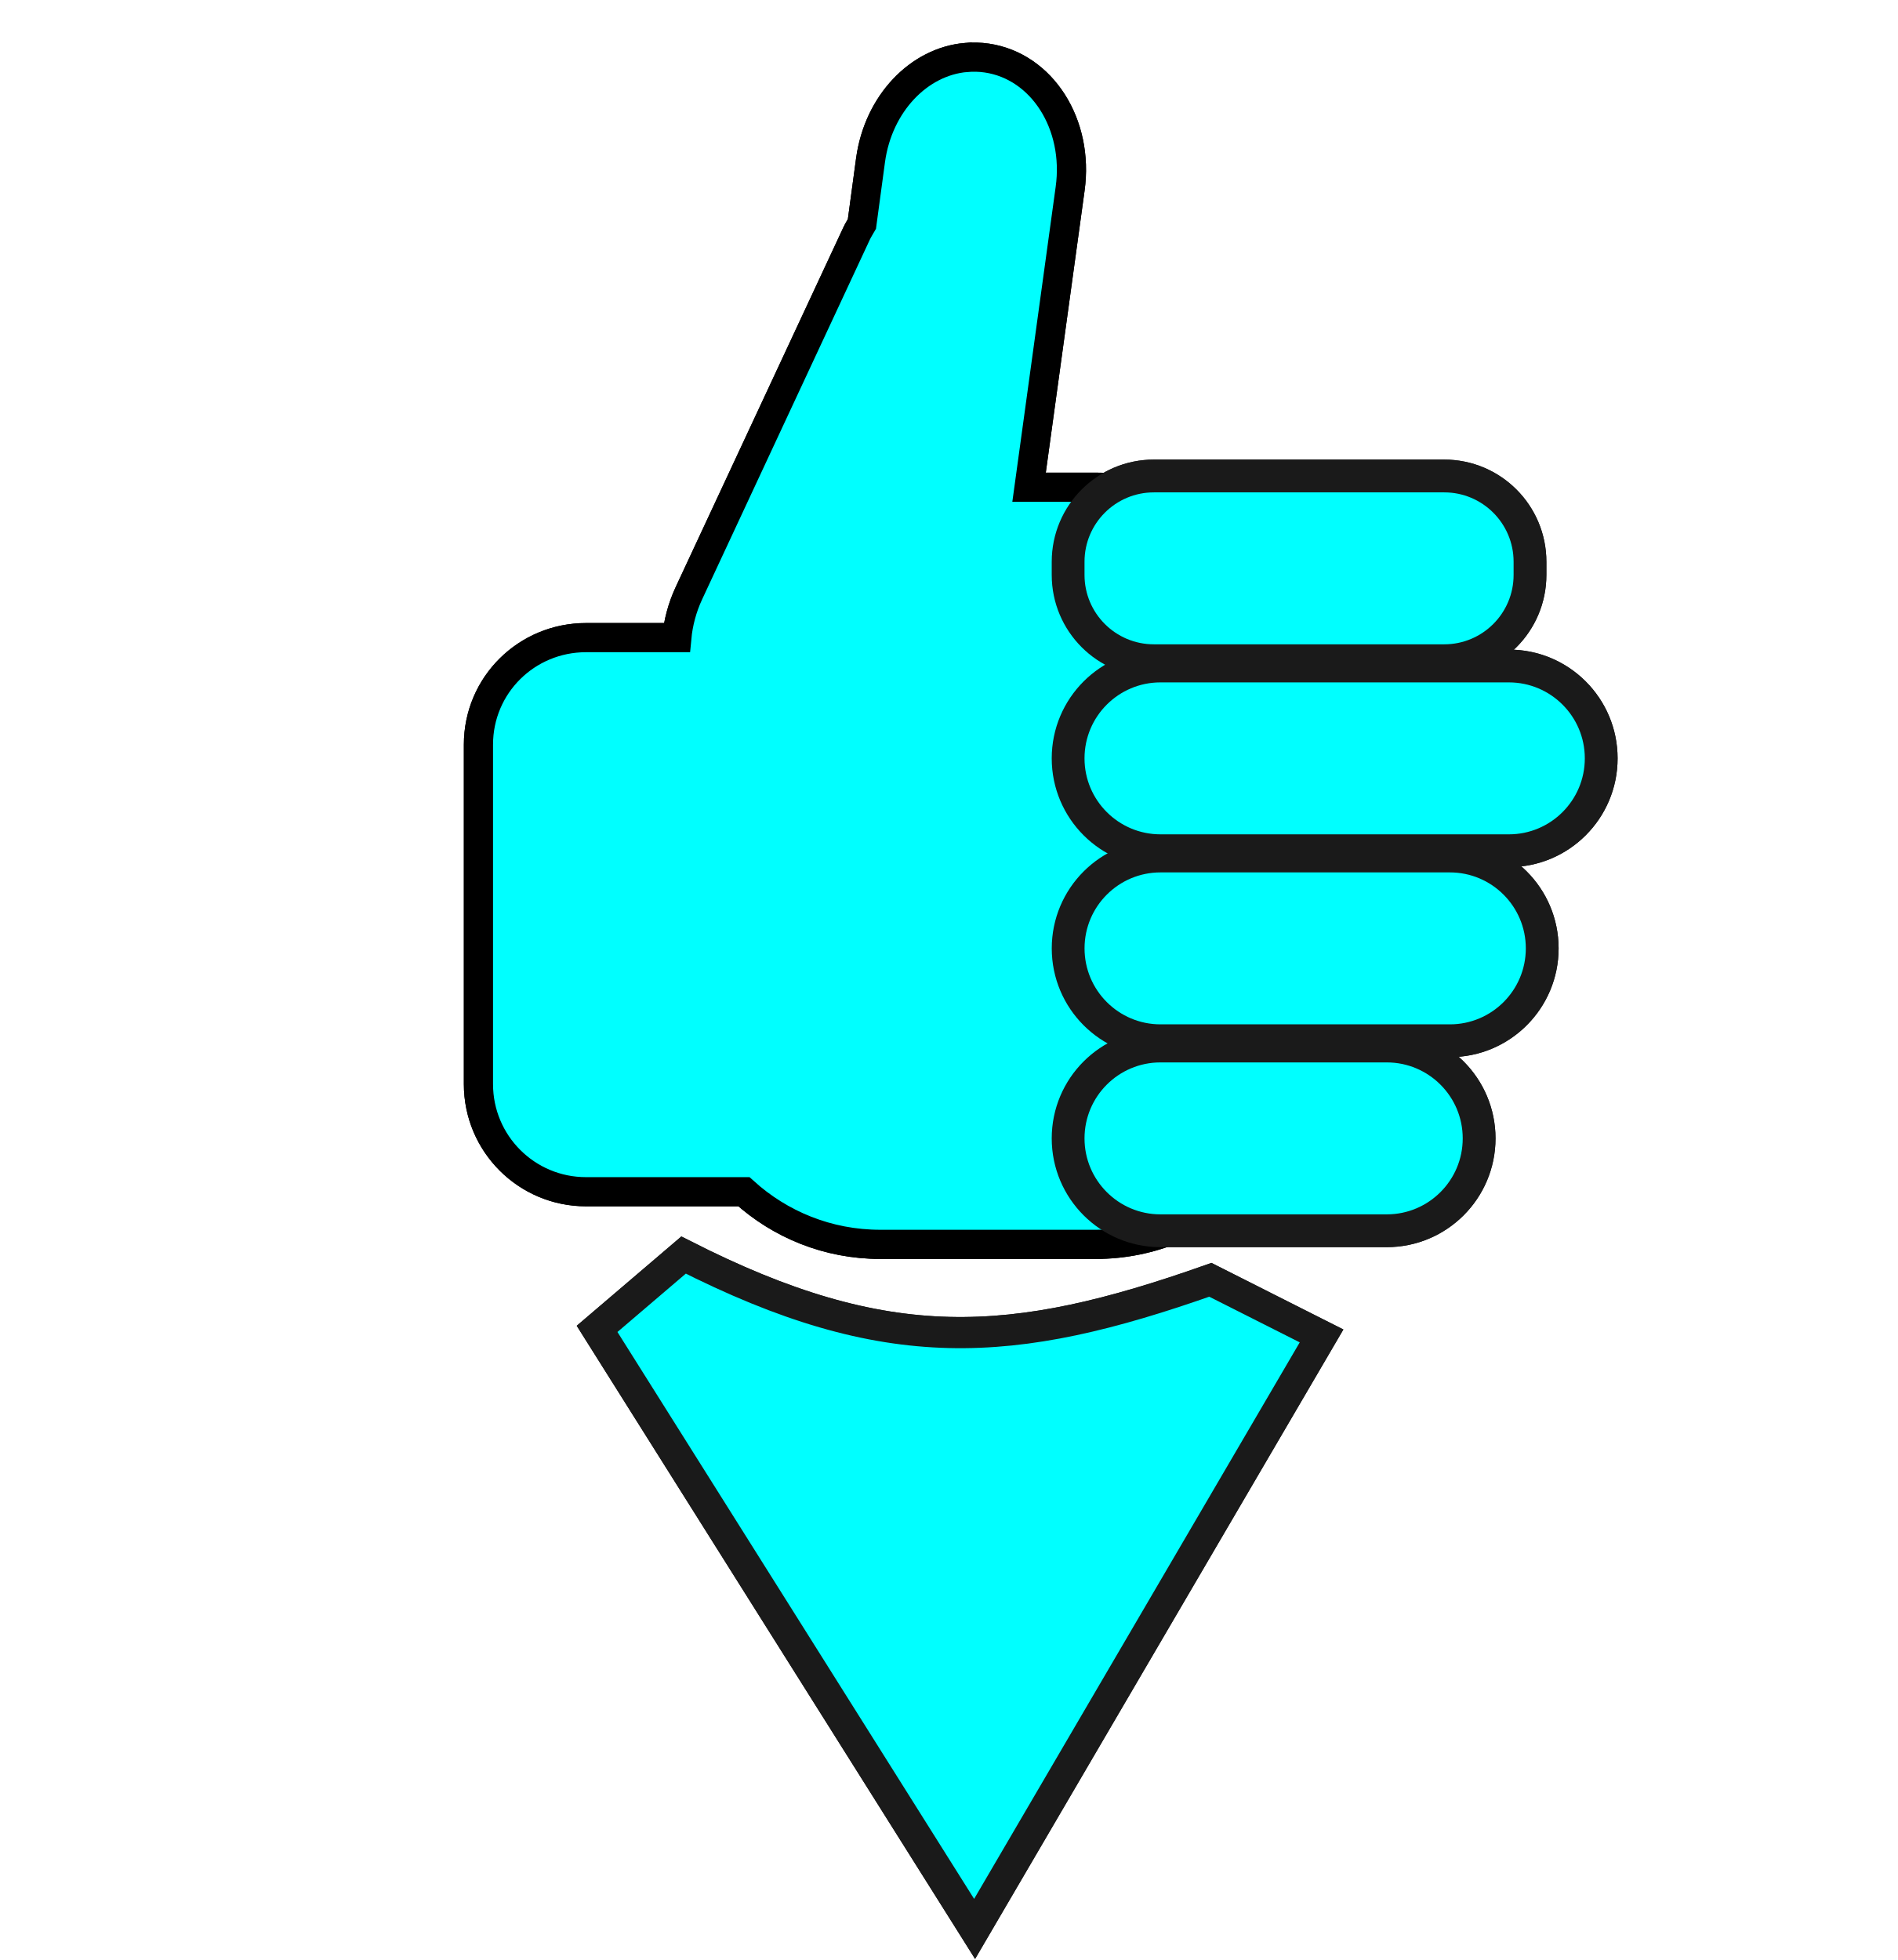
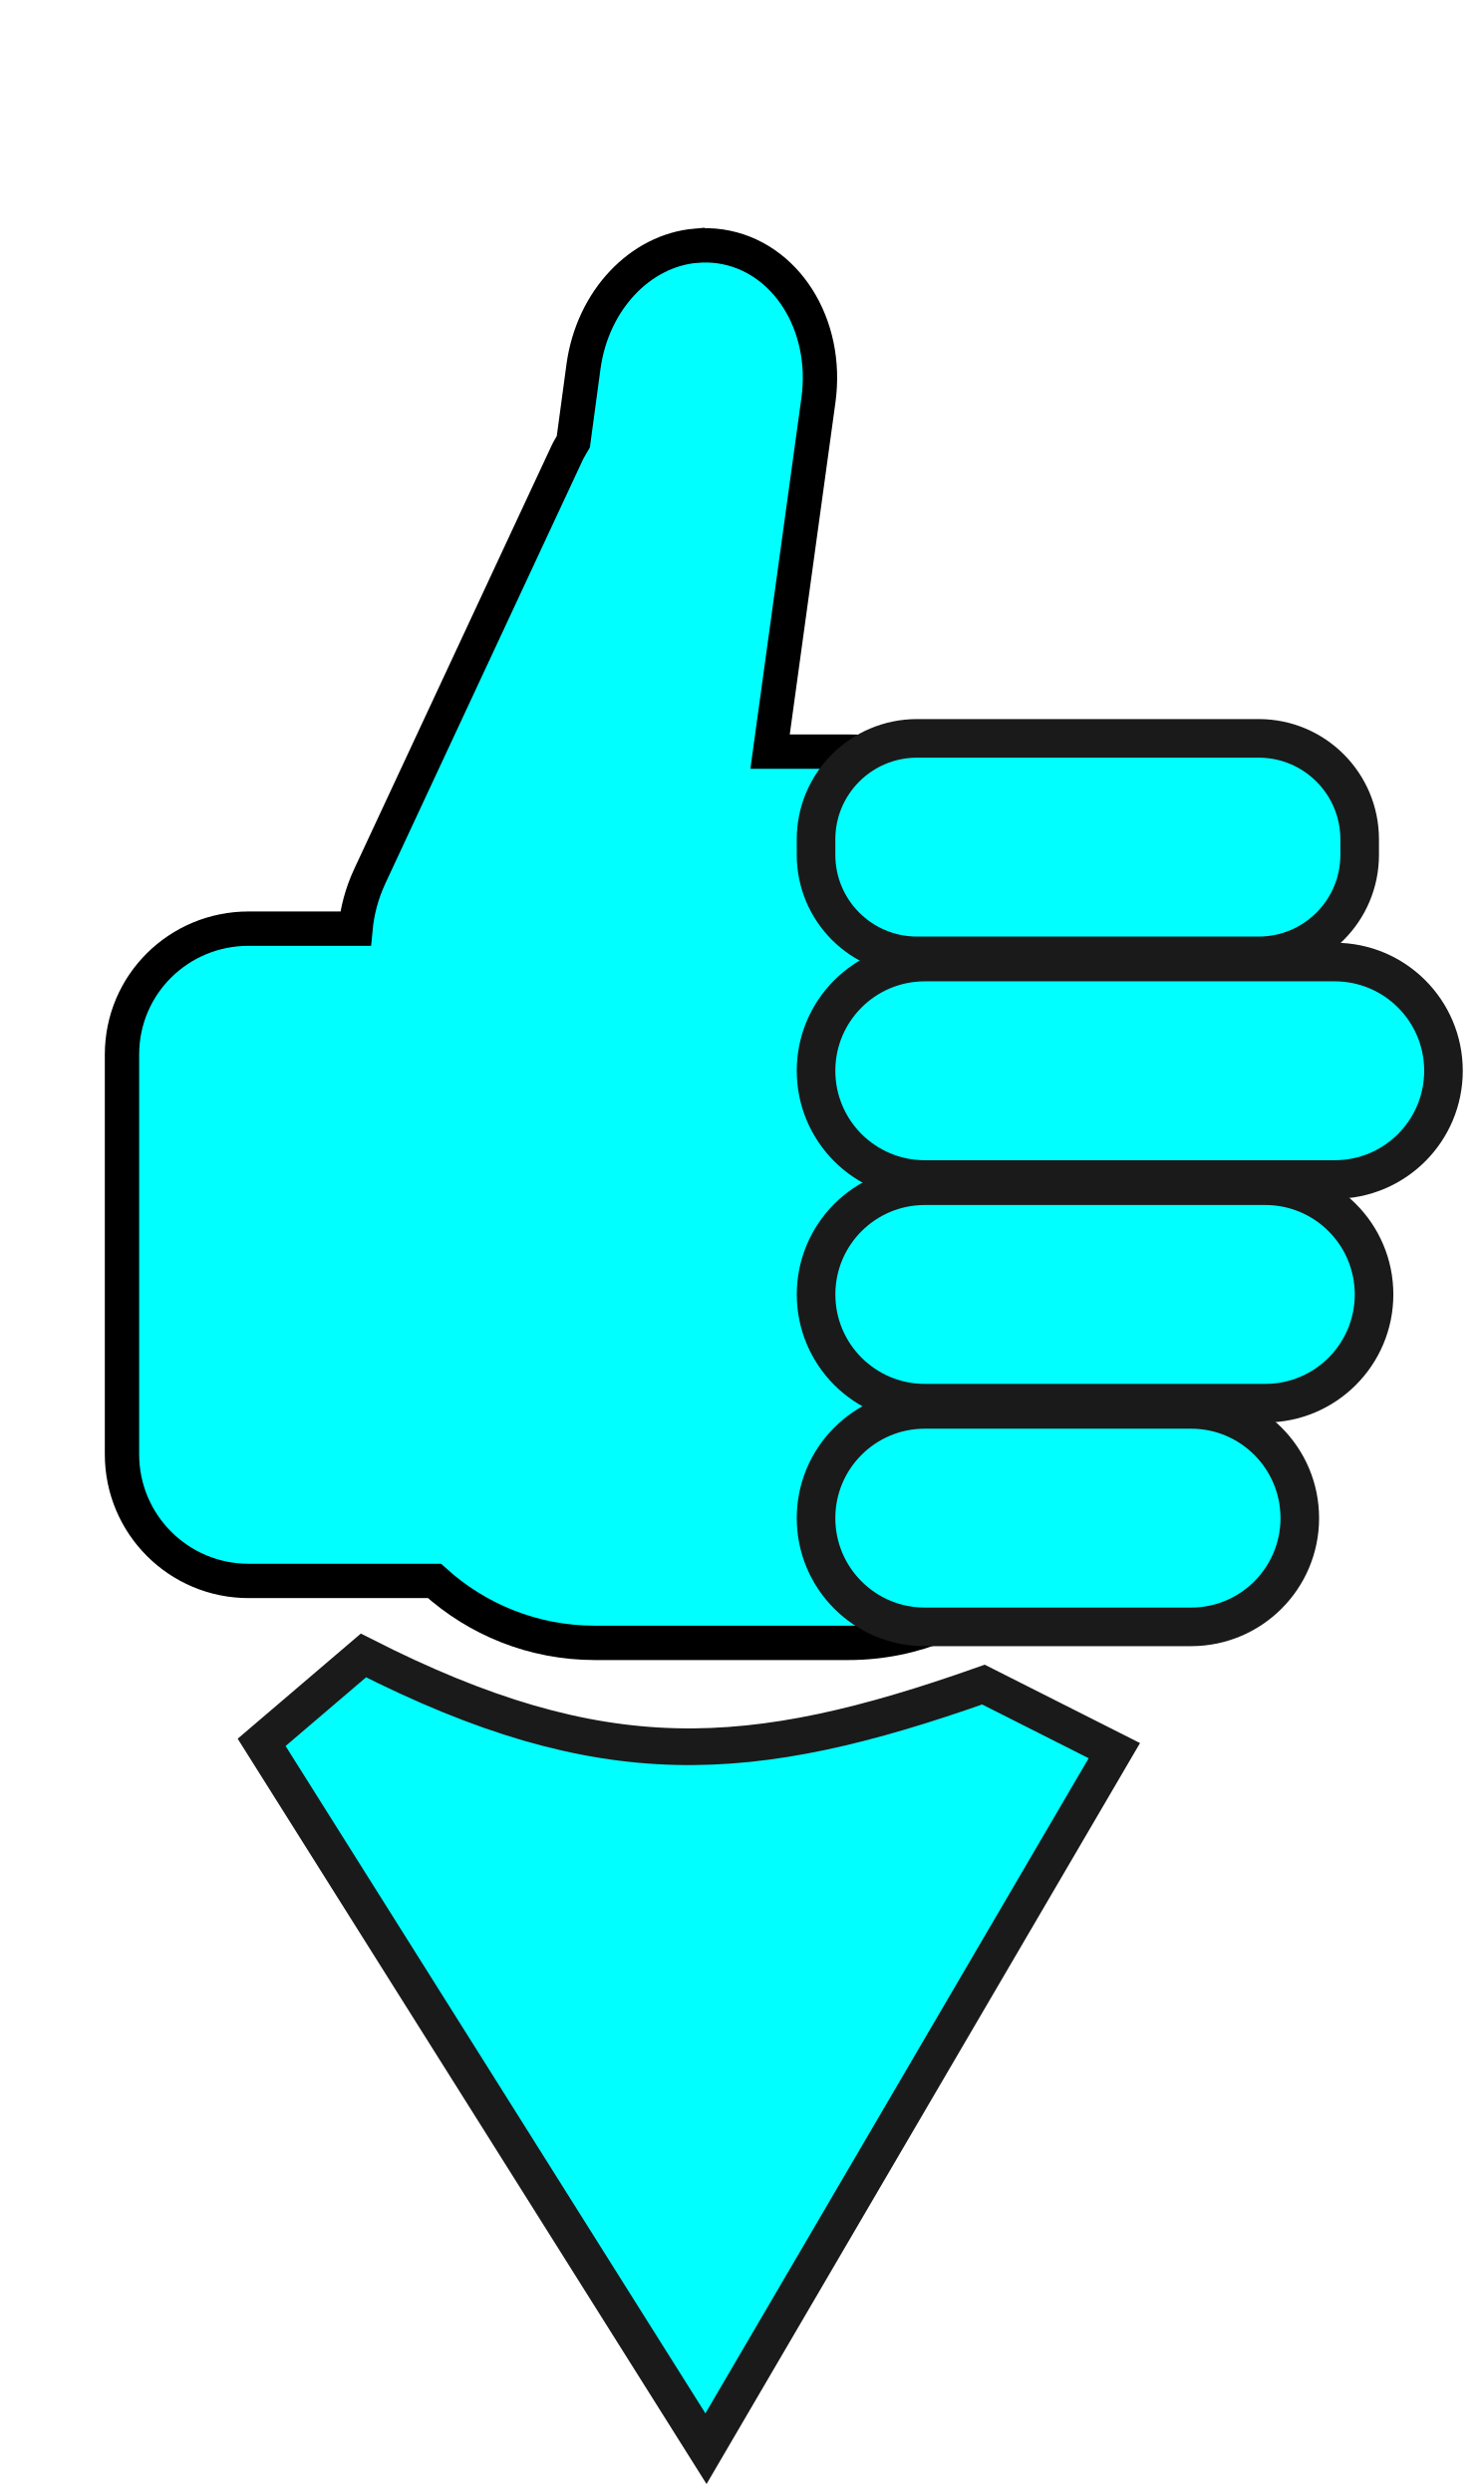
- <svg xmlns="http://www.w3.org/2000/svg" version="1.1" id="Layer_1" x="0px" y="0px" width="40.987" height="42.332" viewBox="0 0 40.987 42.332" xml:space="preserve">
+ <svg xmlns="http://www.w3.org/2000/svg" version="1.1" id="Layer_1" x="0px" y="0px" width="36.629" height="61.525" viewBox="0 0 36.629 61.525" xml:space="preserve">
  <defs id="defs6">
    <filter style="color-interpolation-filters:sRGB" id="filter4238">
      <feColorMatrix values="1 0 0 0 0 0 1 0 0 0 0 0 1 0 0 0 0 0 1 0" id="feColorMatrix4240" result="fbSourceGraphic" />
      <feColorMatrix result="fbSourceGraphicAlpha" in="fbSourceGraphic" values="0 0 0 -1 0 0 0 0 -1 0 0 0 0 -1 0 0 0 0 1 0" id="feColorMatrix4242" />
      <feColorMatrix id="feColorMatrix4244" values="1 0 0 0 0 0 1 0 0 0 0 0 1 0 0 0 0 0 1 0" in="fbSourceGraphic" />
    </filter>
  </defs>
-   <g transform="matrix(0.01627943,0,0,0.01627943,13.41589,22.66193)" id="layer1">
+   <g transform="matrix(0.01627943,0,0,0.01627943,8.877813,40.43459)" id="layer1">
    <g id="g4094" style="filter:url(#filter4238)" transform="translate(9.76068,2.928204)">
      <g transform="matrix(61.42721,0,0,61.42721,-37690.602,-21788.014)" id="layer1-1" style="stroke:#000000">
        <g id="g4158" transform="matrix(0.06919744,0,0,0.06919744,597.9111,308.8479)" style="stroke:#000000">
          <g id="g4173" style="stroke:#1a1a1a" transform="translate(-5.511128,5.511128)">
-             <g id="g4149" style="fill:#00ffff">
+             <g id="g4149" style="fill:#00ffff" transform="matrix(1.345616,0,0,1.345616,-104.2072,-306.9708)">
              <path transform="matrix(0.2215747,0,0,0.2215747,236.7672,671.6245)" style="fill:#00ffff;fill-opacity:1;stroke:#1a1a1a;stroke-width:43.902;stroke-miterlimit:4;stroke-dasharray:none;stroke-opacity:1;filter:url(#filter4238)" d="M 55.935,221.07 -65.906,325.067 465.912,1170.314 954.665,334.979 798.023,255.932 C 518.791,354.56 342.526,366.733 55.935,221.07 Z" id="path4216" />
-               <g transform="matrix(0.9418265,0,0,0.9418265,10.5048,69.22077)" style="stroke:#000000;stroke-width:9.668;stroke-miterlimit:4;stroke-dasharray:none;stroke-opacity:1;fill:#00ffff" id="g4168">
-                 <g style="stroke:#000000;stroke-width:9.668;stroke-miterlimit:4;stroke-dasharray:none;stroke-opacity:1;fill:#00ffff" id="g4165">
+               <g transform="matrix(0.9418265,0,0,0.9418265,10.5048,69.22077)" style="fill:#00ffff;stroke:#000000;stroke-width:9.668;stroke-miterlimit:4;stroke-dasharray:none;stroke-opacity:1" id="g4168">
+                 <g style="fill:#00ffff;stroke:#000000;stroke-width:9.668;stroke-miterlimit:4;stroke-dasharray:none;stroke-opacity:1" id="g4165">
                  <path id="rect9675" style="color:#000000;fill:#00ffff;stroke:#000000;stroke-width:9.668;stroke-miterlimit:4;stroke-dasharray:none;stroke-opacity:1" d="m 347,294.74 c -15.609,1.352 -29.034,15.263 -31.628,33.928 l -2.875,21.277 c -0.577,1.023 -1.218,1.98 -1.725,3.067 l -55.588,119.23 c -2.25,4.819 -3.565,9.874 -4.025,14.76 l -30.094,0 c -19.705,0 -35.653,15.756 -35.653,35.462 l 0,112.52 c 0,19.705 15.948,35.653 35.653,35.653 l 52.33,0 c 11.978,10.839 27.737,17.443 45.238,17.443 l 71.307,0 c 37.439,0 67.473,-30.034 67.473,-67.473 l 0,-115.97 c 0,-37.439 -30.034,-67.473 -67.473,-67.473 l -22.044,0 13.61,-98.909 c 2.965,-21.332 -9.264,-40.618 -27.602,-43.321 -2.292,-0.338 -4.671,-0.384 -6.901,-0.191 z" />
                </g>
              </g>
              <rect id="rect9623-6" style="color:#000000;fill:#00ffff;stroke:#1a1a1a;stroke-width:10.235" transform="matrix(0,1,-1,0,0,0)" ry="26.772" height="144.165" width="57.661" y="-513.355" x="477.442" />
              <rect id="rect9623-6-5" style="color:#000000;fill:#00ffff;stroke:#1a1a1a;stroke-width:10.235" transform="matrix(0,1,-1,0,0,0)" ry="28.83" width="57.661" y="-535.582" x="536.749" height="166.392" />
              <rect id="rect9671" style="color:#000000;fill:#00ffff;stroke:#1a1a1a;stroke-width:10.235" transform="matrix(0,1,-1,0,0,0)" ry="28.83" width="57.661" y="-517.169" x="596.056" height="147.97" />
              <rect id="rect9673" style="color:#000000;fill:#00ffff;stroke:#1a1a1a;stroke-width:10.235" transform="matrix(0,1,-1,0,0,0)" ry="28.83" width="57.661" y="-497.476" x="655.363" height="128.286" />
            </g>
-             <g style="fill:#00ffff" id="g4159">
-               <path id="path4161" d="M 55.935,221.07 -65.906,325.067 465.912,1170.314 954.665,334.979 798.023,255.932 C 518.791,354.56 342.526,366.733 55.935,221.07 Z" style="fill:#00ffff;fill-opacity:1;stroke:#1a1a1a;stroke-width:43.902;stroke-miterlimit:4;stroke-dasharray:none;stroke-opacity:1;filter:url(#filter4238)" transform="matrix(0.2215747,0,0,0.2215747,236.7672,671.6245)" />
-               <g id="g4163" style="stroke:#000000;stroke-width:9.668;stroke-miterlimit:4;stroke-dasharray:none;stroke-opacity:1;fill:#00ffff" transform="matrix(0.9418265,0,0,0.9418265,10.5048,69.22077)">
-                 <g id="g4166" style="stroke:#000000;stroke-width:9.668;stroke-miterlimit:4;stroke-dasharray:none;stroke-opacity:1;fill:#00ffff">
-                   <path d="m 347,294.74 c -15.609,1.352 -29.034,15.263 -31.628,33.928 l -2.875,21.277 c -0.577,1.023 -1.218,1.98 -1.725,3.067 l -55.588,119.23 c -2.25,4.819 -3.565,9.874 -4.025,14.76 l -30.094,0 c -19.705,0 -35.653,15.756 -35.653,35.462 l 0,112.52 c 0,19.705 15.948,35.653 35.653,35.653 l 52.33,0 c 11.978,10.839 27.737,17.443 45.238,17.443 l 71.307,0 c 37.439,0 67.473,-30.034 67.473,-67.473 l 0,-115.97 c 0,-37.439 -30.034,-67.473 -67.473,-67.473 l -22.044,0 13.61,-98.909 c 2.965,-21.332 -9.264,-40.618 -27.602,-43.321 -2.292,-0.338 -4.671,-0.384 -6.901,-0.191 z" style="color:#000000;fill:#00ffff;stroke:#000000;stroke-width:9.668;stroke-miterlimit:4;stroke-dasharray:none;stroke-opacity:1" id="path4168" />
-                 </g>
-               </g>
-               <rect x="477.442" y="-513.355" width="57.661" height="144.165" ry="26.772" transform="matrix(0,1,-1,0,0,0)" style="color:#000000;fill:#00ffff;stroke:#1a1a1a;stroke-width:10.235" id="rect4170" />
-               <rect height="166.392" x="536.749" y="-535.582" width="57.661" ry="28.83" transform="matrix(0,1,-1,0,0,0)" style="color:#000000;fill:#00ffff;stroke:#1a1a1a;stroke-width:10.235" id="rect4172" />
-               <rect height="147.97" x="596.056" y="-517.169" width="57.661" ry="28.83" transform="matrix(0,1,-1,0,0,0)" style="color:#000000;fill:#00ffff;stroke:#1a1a1a;stroke-width:10.235" id="rect4174" />
-               <rect height="128.286" x="655.363" y="-497.476" width="57.661" ry="28.83" transform="matrix(0,1,-1,0,0,0)" style="color:#000000;fill:#00ffff;stroke:#1a1a1a;stroke-width:10.235" id="rect4176" />
-             </g>
          </g>
        </g>
      </g>
    </g>
  </g>
</svg>
